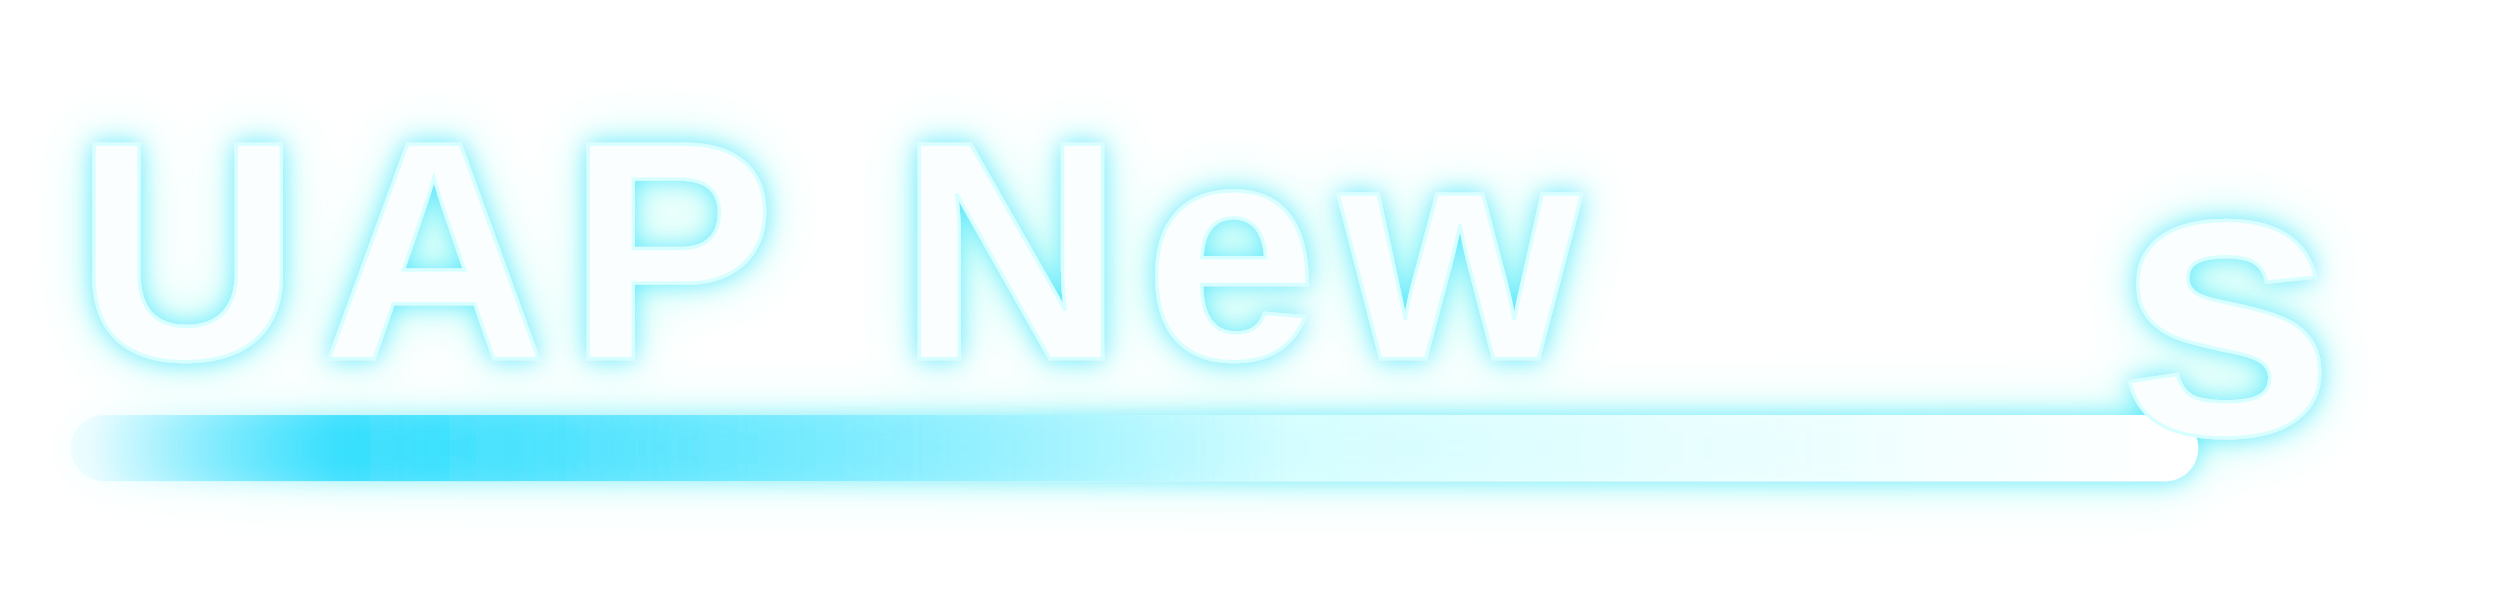
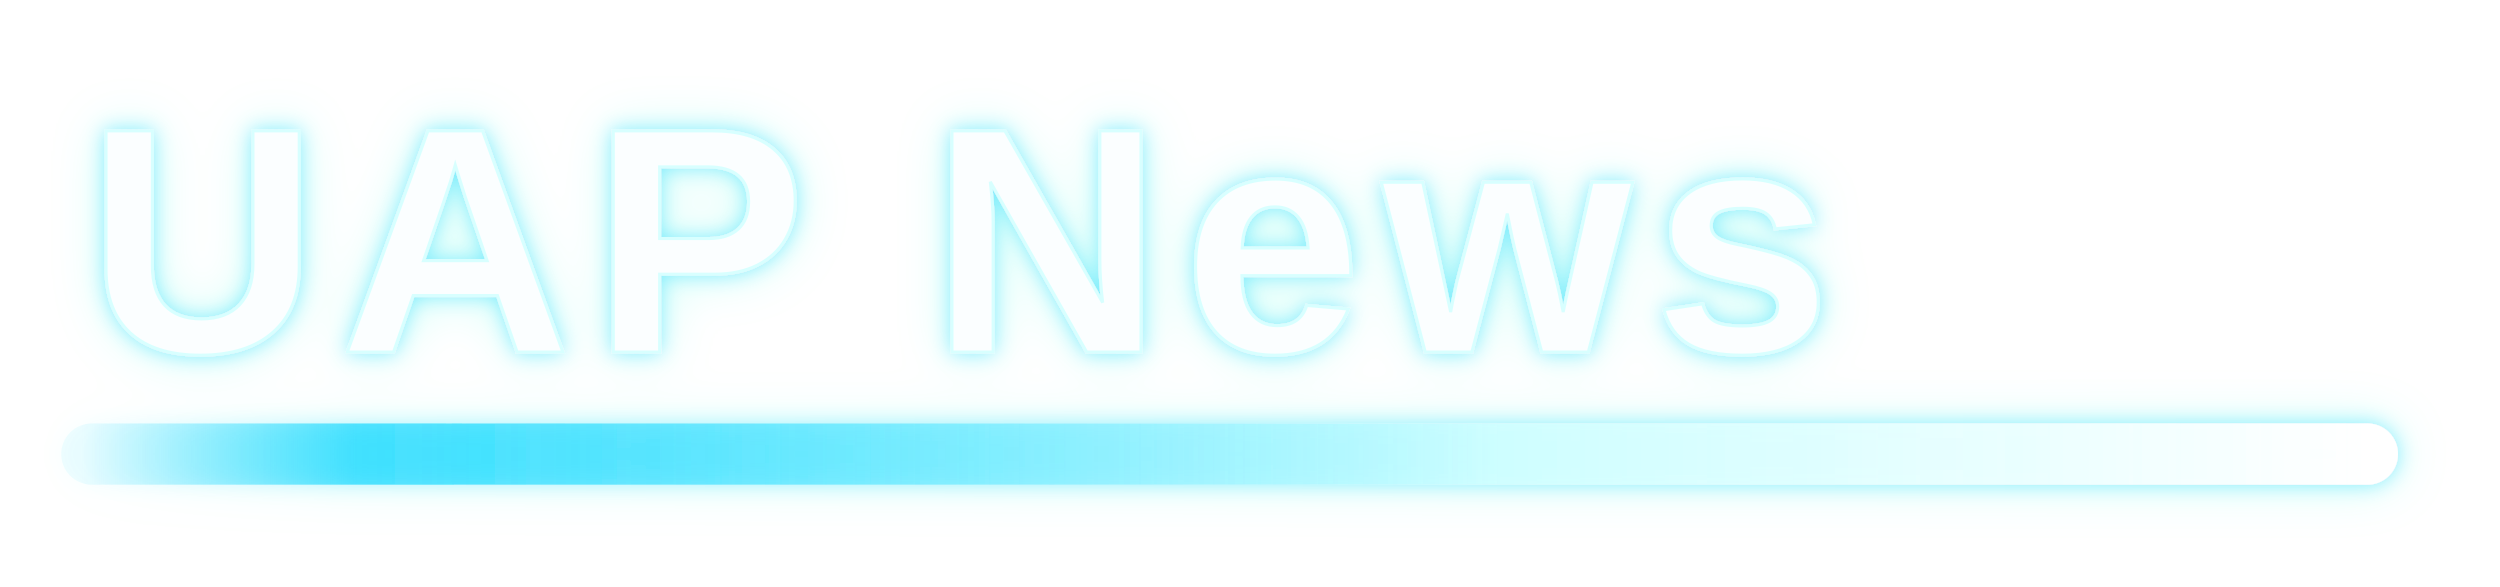
- <svg xmlns="http://www.w3.org/2000/svg" viewBox="0 0 1060 250" role="img" aria-labelledby="title desc">
+ <svg xmlns="http://www.w3.org/2000/svg" viewBox="0 0 980 230" role="img" aria-labelledby="title desc">
  <defs>
-     <filter id="softGlow" x="-15%" y="-45%" width="130%" height="190%">
-       <feGaussianBlur in="SourceAlpha" stdDeviation="5" result="blur1" />
-       <feFlood flood-color="#00d4ff" flood-opacity="0.52" result="cyan" />
+     <filter id="softGlow" x="-12%" y="-40%" width="124%" height="180%">
+       <feGaussianBlur in="SourceAlpha" stdDeviation="4" result="blur1" />
+       <feFlood flood-color="#00d4ff" flood-opacity="0.42" result="cyan" />
      <feComposite in="cyan" in2="blur1" operator="in" result="glow1" />
-       <feGaussianBlur in="SourceAlpha" stdDeviation="12" result="blur2" />
-       <feFlood flood-color="#00ffdd" flood-opacity="0.26" result="aqua" />
+       <feGaussianBlur in="SourceAlpha" stdDeviation="10" result="blur2" />
+       <feFlood flood-color="#00ffdd" flood-opacity="0.18" result="aqua" />
      <feComposite in="aqua" in2="blur2" operator="in" result="glow2" />
      <feMerge>
        <feMergeNode in="glow2" />
        <feMergeNode in="glow1" />
        <feMergeNode in="SourceGraphic" />
      </feMerge>
    </filter>
-     <linearGradient id="tailGrad" x1="38" y1="0" x2="918" y2="0" gradientUnits="userSpaceOnUse">
-       <stop offset="0" stop-color="#00d4ff" stop-opacity="0.05" />
+     <linearGradient id="tailGrad" x1="32" y1="0" x2="928" y2="0" gradientUnits="userSpaceOnUse">
+       <stop offset="0" stop-color="#00d4ff" stop-opacity="0.06" />
      <stop offset="0.12" stop-color="#00d4ff" stop-opacity="0.62" />
-       <stop offset="0.58" stop-color="#d8ffff" stop-opacity="0.9" />
+       <stop offset="0.62" stop-color="#cfffff" stop-opacity="0.92" />
      <stop offset="1" stop-color="#ffffff" stop-opacity="1" />
    </linearGradient>
  </defs>
  <g filter="url(#softGlow)">
-     <path d="M 918 190 H 44" fill="none" stroke="url(#tailGrad)" stroke-width="28" stroke-linecap="round" />
-     <text x="32" y="152" font-family="Rajdhani, 'Arial Narrow', Arial, sans-serif" font-size="132" font-weight="800" letter-spacing="9" fill="#fbfeff" stroke="#d8ffff" stroke-width="1.4">UAP New</text>
-     <text x="897" y="184" font-family="Rajdhani, 'Arial Narrow', Arial, sans-serif" font-size="168" font-weight="800" letter-spacing="0" fill="#fbfeff" stroke="#d8ffff" stroke-width="1.4">s</text>
+     <path d="M 928 178 H 36" fill="none" stroke="url(#tailGrad)" stroke-width="24" stroke-linecap="round" />
+     <text x="34" y="138" font-family="Rajdhani, 'Arial Narrow', Arial, sans-serif" font-size="126" font-weight="800" letter-spacing="8" fill="#fbfeff" stroke="#d8ffff" stroke-width="1.2">UAP News</text>
  </g>
</svg>
